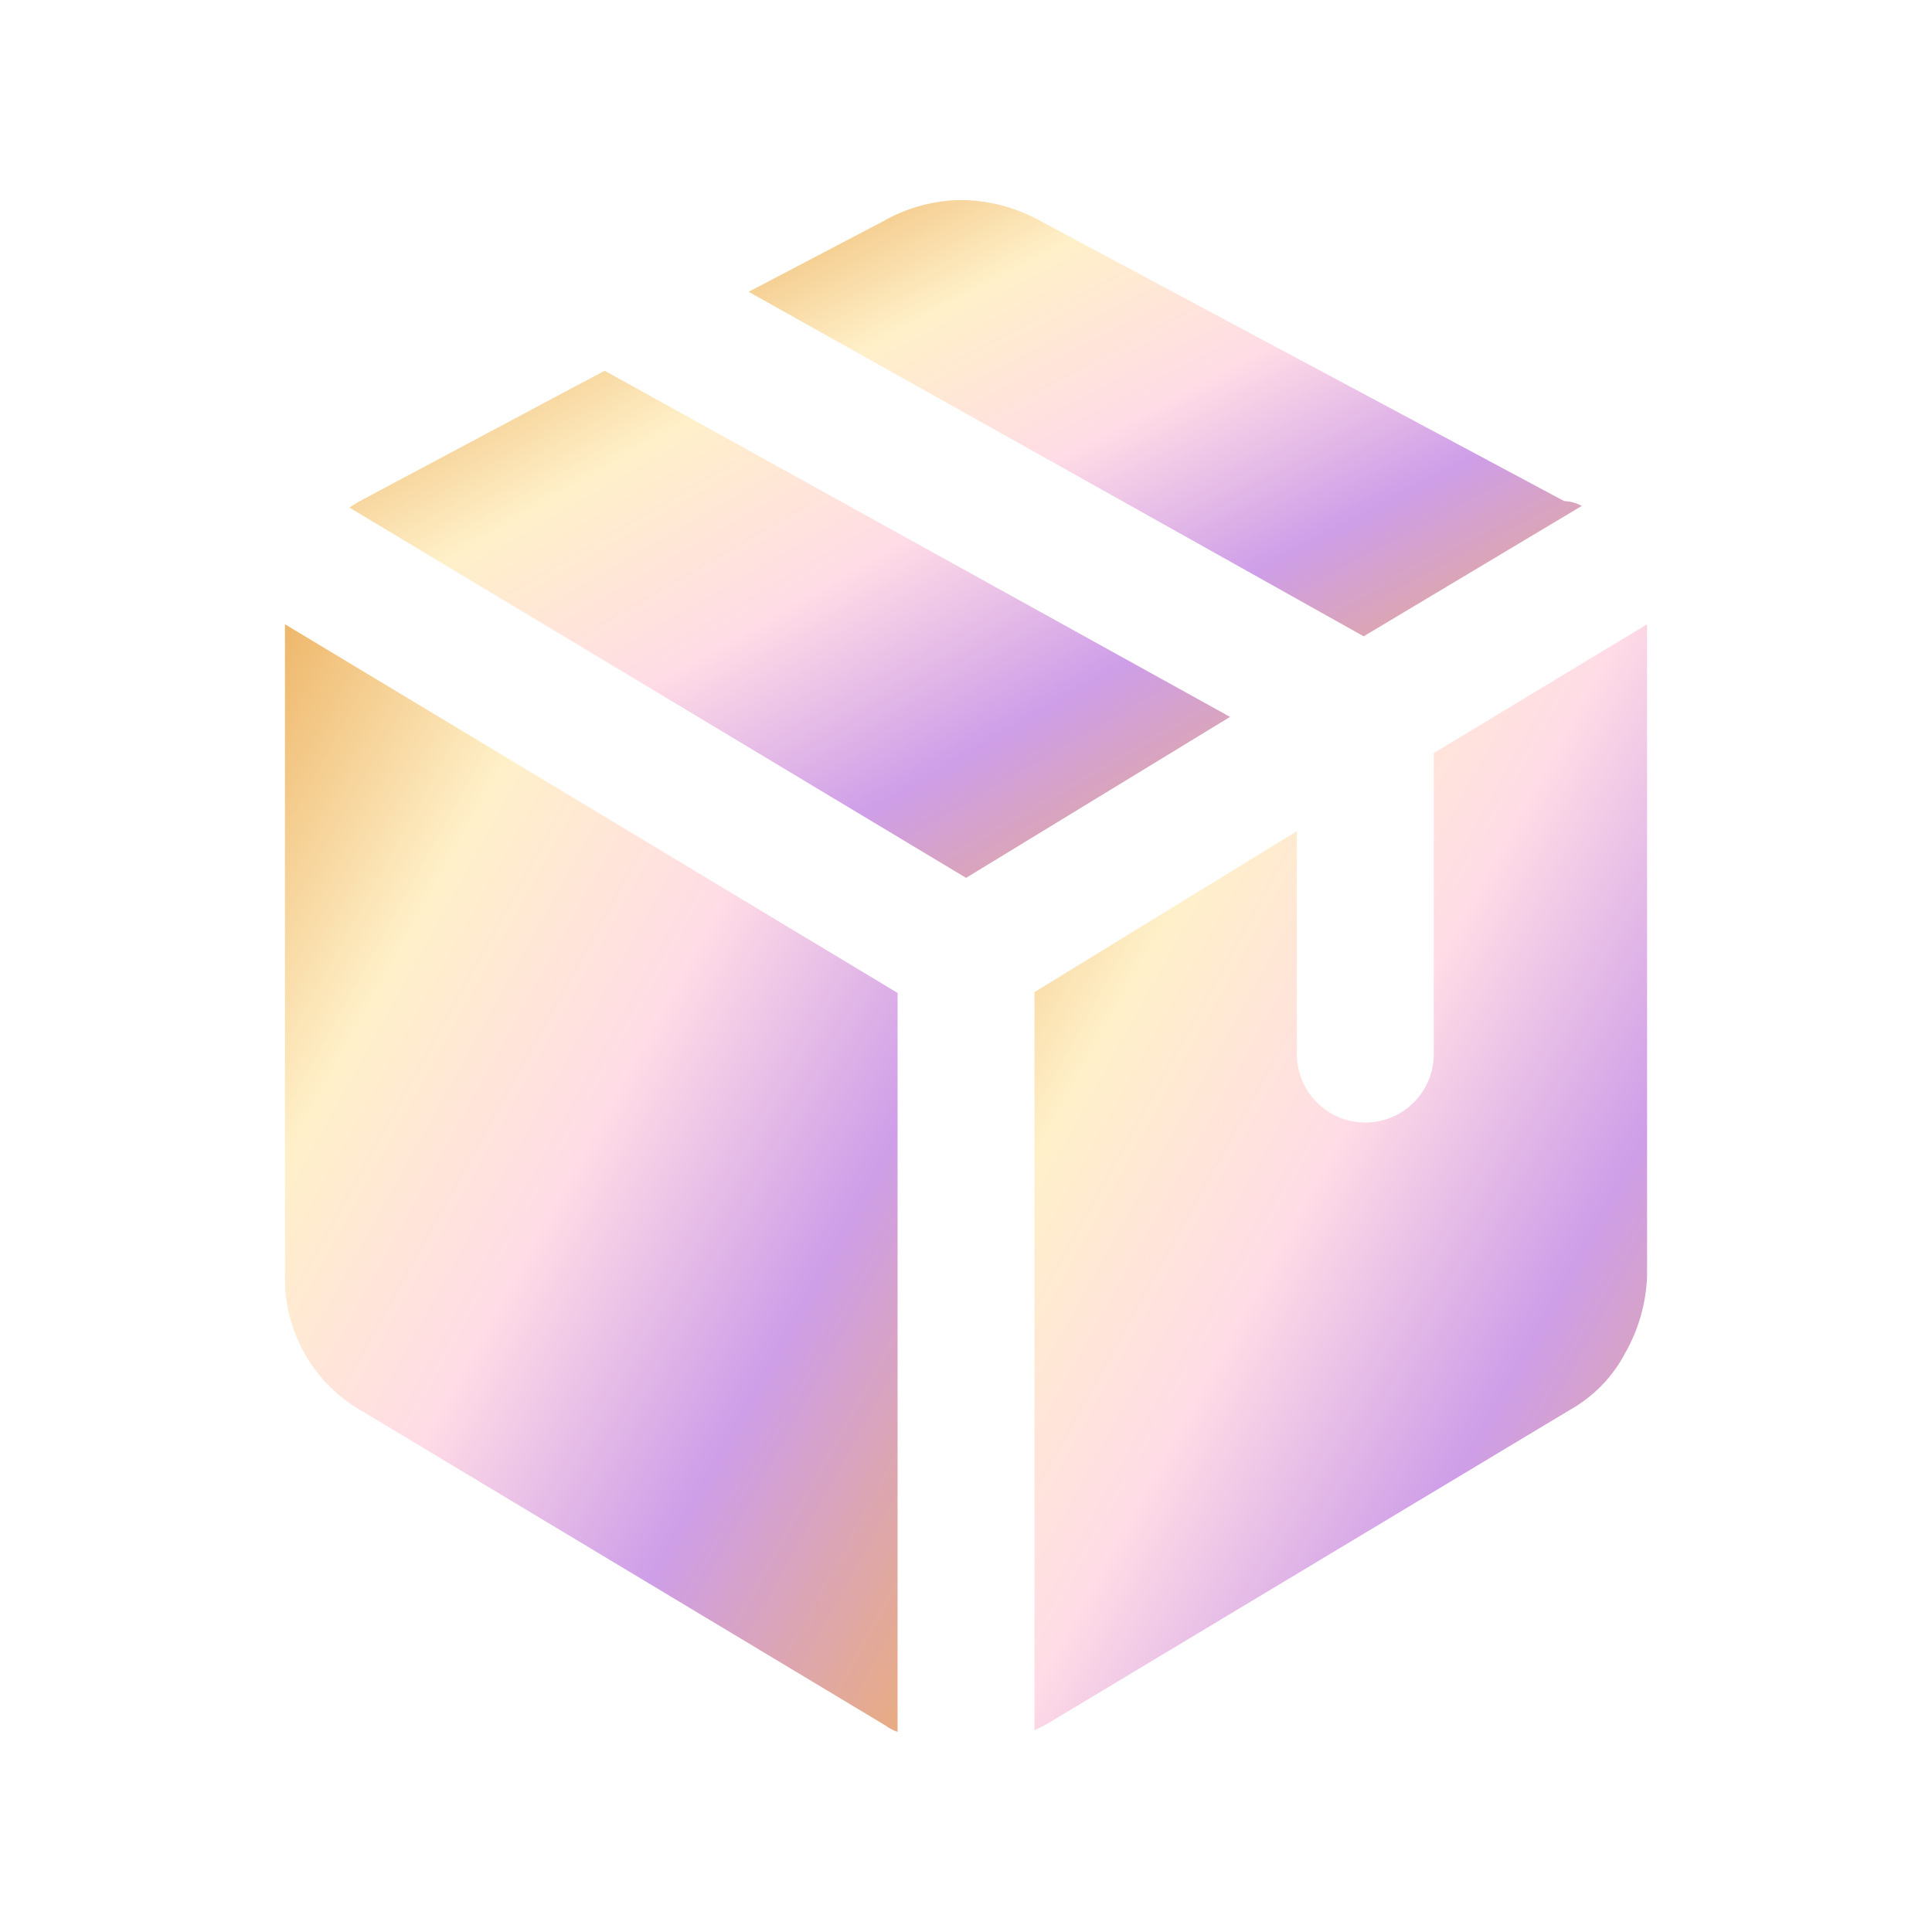
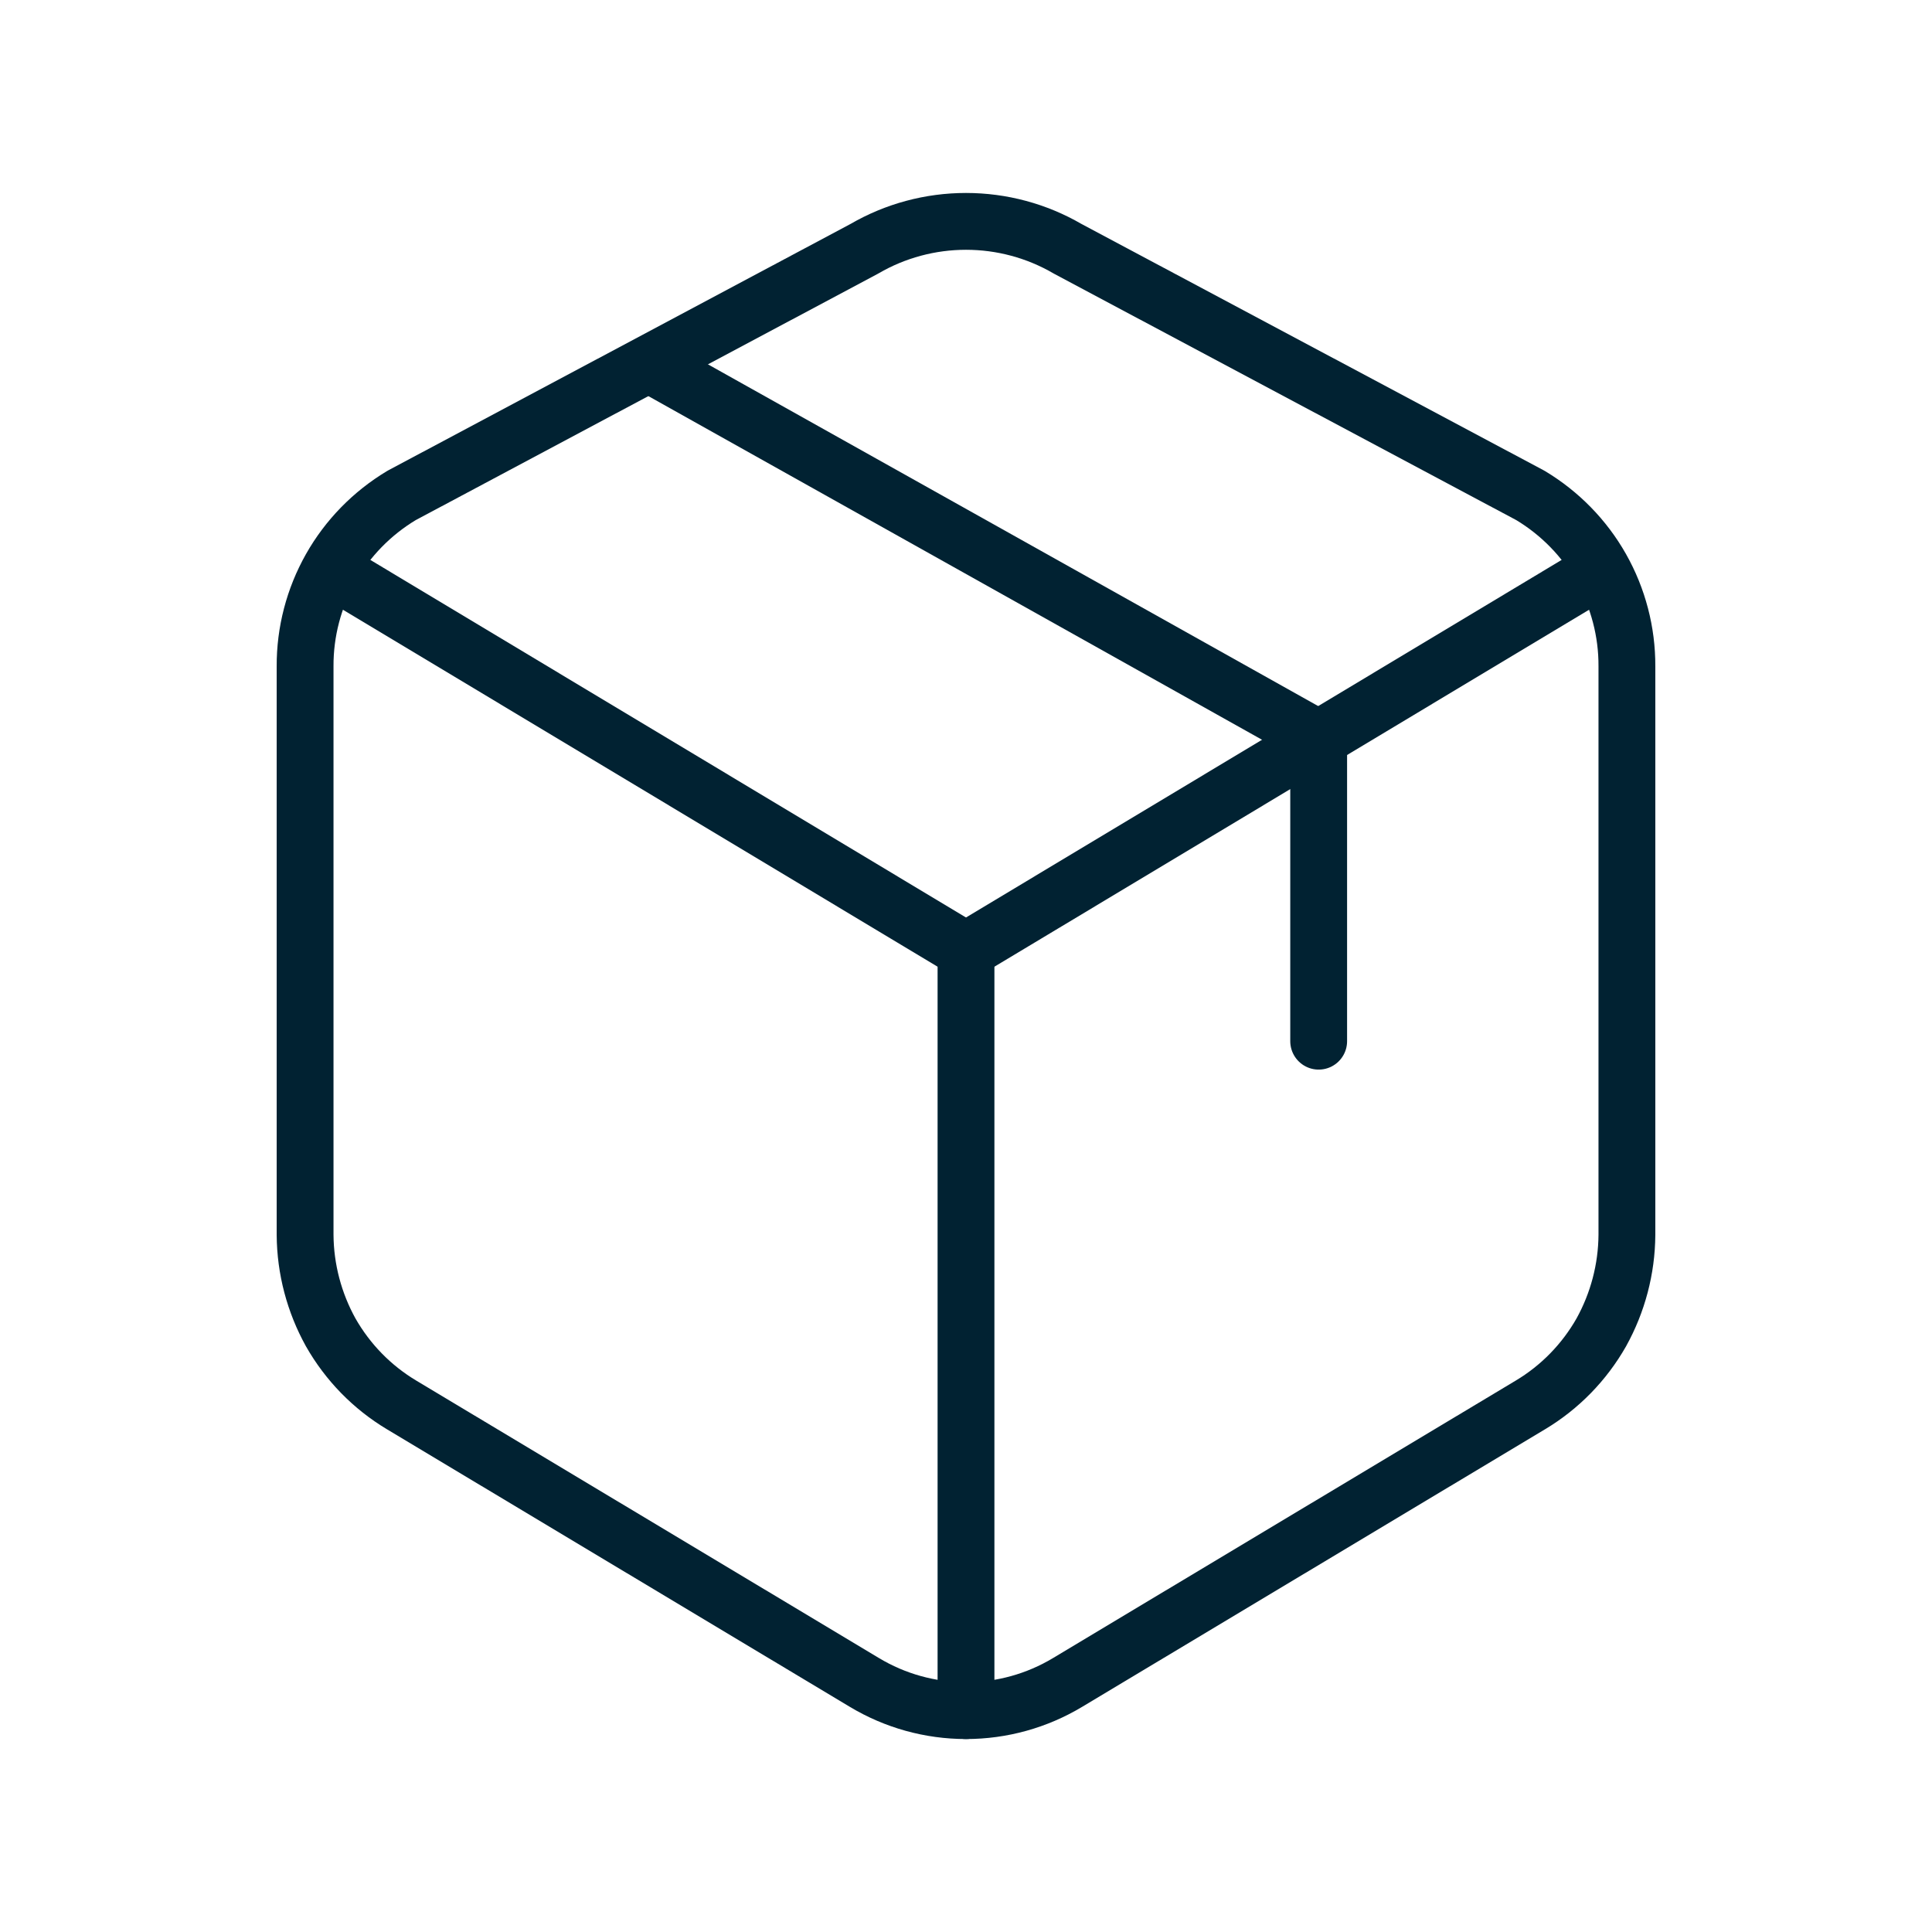
- <svg xmlns="http://www.w3.org/2000/svg" width="34" height="34" viewBox="0 0 34 34">
-   <svg viewBox="0 0 34 34" x="0" y="0" width="34" height="34">
-     <defs>
-       <linearGradient id="_71b6af0" gradientUnits="objectBoundingBox" x1="0" y1="0" x2="1" y2="1">
-         <stop offset="0" stop-color="#EEB86C" />
-         <stop offset="0.24" stop-color="#FFF0C9" />
-         <stop offset="0.48" stop-color="#FFDCE6" />
-         <stop offset="0.73" stop-color="#CE9EE8" />
-         <stop offset="1" stop-color="#E8AC84" />
-       </linearGradient>
-       <linearGradient id="_71b6af1" gradientUnits="objectBoundingBox" x1="0" y1="0" x2="1" y2="1">
-         <stop offset="0" stop-color="#EEB86C" />
-         <stop offset="0.24" stop-color="#FFF0C9" />
-         <stop offset="0.48" stop-color="#FFDCE6" />
-         <stop offset="0.73" stop-color="#CE9EE8" />
-         <stop offset="1" stop-color="#E8AC84" />
-       </linearGradient>
-       <linearGradient id="_71b6af2" gradientUnits="objectBoundingBox" x1="0" y1="0" x2="1" y2="1">
-         <stop offset="0" stop-color="#EEB86C" />
-         <stop offset="0.24" stop-color="#FFF0C9" />
-         <stop offset="0.48" stop-color="#FFDCE6" />
-         <stop offset="0.73" stop-color="#CE9EE8" />
-         <stop offset="1" stop-color="#E8AC84" />
-       </linearGradient>
-       <linearGradient id="_71b6af3" gradientUnits="objectBoundingBox" x1="0" y1="0" x2="1" y2="1">
-         <stop offset="0" stop-color="#EEB86C" />
-         <stop offset="0.24" stop-color="#FFF0C9" />
-         <stop offset="0.48" stop-color="#FFDCE6" />
-         <stop offset="0.73" stop-color="#CE9EE8" />
-         <stop offset="1" stop-color="#E8AC84" />
-       </linearGradient>
-     </defs>
-     <path transform="matrix(1 0 0 1 5.014 10.986)" d="M10.782 6.488C10.782 6.488 10.782 19.493 10.782 19.493C10.706 19.467 10.634 19.428 10.569 19.380C10.569 19.380 1.347 13.841 1.347 13.841C0.934 13.605 0.591 13.262 0.355 12.849C0.110 12.418 -0.013 11.928 0.001 11.433C0.001 11.433 0.001 0.000 0.001 0.000C0.001 0.000 10.782 6.488 10.782 6.488Z" fill-rule="nonzero" fill="url(#_71b6af0)" />
-     <path transform="matrix(1 0 0 1 18.205 10.986)" d="M10.781 0.000C10.781 0.000 10.781 11.475 10.781 11.475C10.763 11.948 10.632 12.409 10.398 12.821C10.177 13.244 9.837 13.593 9.421 13.827C9.421 13.827 0.198 19.366 0.198 19.366C0.198 19.366 0.000 19.465 0.000 19.465C0.000 19.465 0.000 6.474 0.000 6.474C0.000 6.474 4.618 3.641 4.618 3.641C4.618 3.641 4.618 7.565 4.618 7.565C4.618 7.884 4.745 8.191 4.971 8.416C5.197 8.642 5.503 8.769 5.823 8.769C6.142 8.769 6.448 8.642 6.674 8.416C6.900 8.191 7.027 7.884 7.027 7.565C7.027 7.565 7.027 2.267 7.027 2.267C7.027 2.267 10.781 0.000 10.781 0.000Z" fill-rule="nonzero" fill="url(#_71b6af1)" />
-     <path transform="matrix(1 0 0 1 6.149 6.524)" d="M15.498 6.092C15.498 6.092 10.852 8.925 10.852 8.925C10.852 8.925 0.000 2.408 0.000 2.408C0.000 2.408 0.156 2.309 0.156 2.309C0.156 2.309 4.491 0.000 4.491 0.000C4.491 0.000 15.498 6.092 15.498 6.092Z" fill-rule="nonzero" fill="url(#_71b6af2)" />
-     <path transform="matrix(1 0 0 1 13.175 3.52)" d="M14.662 5.383C14.662 5.383 10.823 7.678 10.823 7.678C10.823 7.678 0.000 1.615 0.000 1.615C0.000 1.615 2.352 0.382 2.352 0.382C2.782 0.133 3.271 0.001 3.768 0.000C4.267 0.010 4.754 0.147 5.185 0.397C5.185 0.397 14.351 5.298 14.351 5.298C14.460 5.302 14.567 5.331 14.662 5.383Z" fill-rule="nonzero" fill="url(#_71b6af3)" />
-   </svg>
+ <svg xmlns="http://www.w3.org/2000/svg" width="34" height="34" viewBox="0 0 24 24" fill="none">
+   <path d="M4.988 17.452L10.738 20.9C11.119 21.129 11.555 21.25 12 21.25C12.445 21.25 12.881 21.129 13.262 20.9L19.012 17.452C19.378 17.233 19.681 16.922 19.892 16.551C20.097 16.181 20.207 15.765 20.21 15.341V8.277C20.212 7.85 20.102 7.429 19.892 7.057C19.682 6.685 19.378 6.375 19.012 6.155L13.262 3.09C12.879 2.867 12.443 2.75 12 2.75C11.557 2.75 11.121 2.867 10.738 3.09L4.988 6.155C4.622 6.375 4.318 6.685 4.108 7.057C3.898 7.429 3.788 7.85 3.79 8.277V15.341C3.793 15.765 3.903 16.181 4.108 16.551C4.319 16.922 4.622 17.233 4.988 17.452Z" stroke="#012232" stroke-width="1" stroke-linecap="round" stroke-linejoin="round" vector-effect="non-scaling-stroke" />
+   <path d="M19.881 7.078L12 11.809" stroke="#012232" stroke-width="1" stroke-linecap="round" stroke-linejoin="round" vector-effect="non-scaling-stroke" />
+   <path d="M4.119 7.078L12 11.809V21.25" stroke="#012232" stroke-width="1" stroke-linecap="round" stroke-linejoin="round" vector-effect="non-scaling-stroke" />
+   <path d="M16.381 12.934V9.179L8.065 4.522" stroke="#012232" stroke-width="1" stroke-linecap="round" stroke-linejoin="round" vector-effect="non-scaling-stroke" />
</svg>
